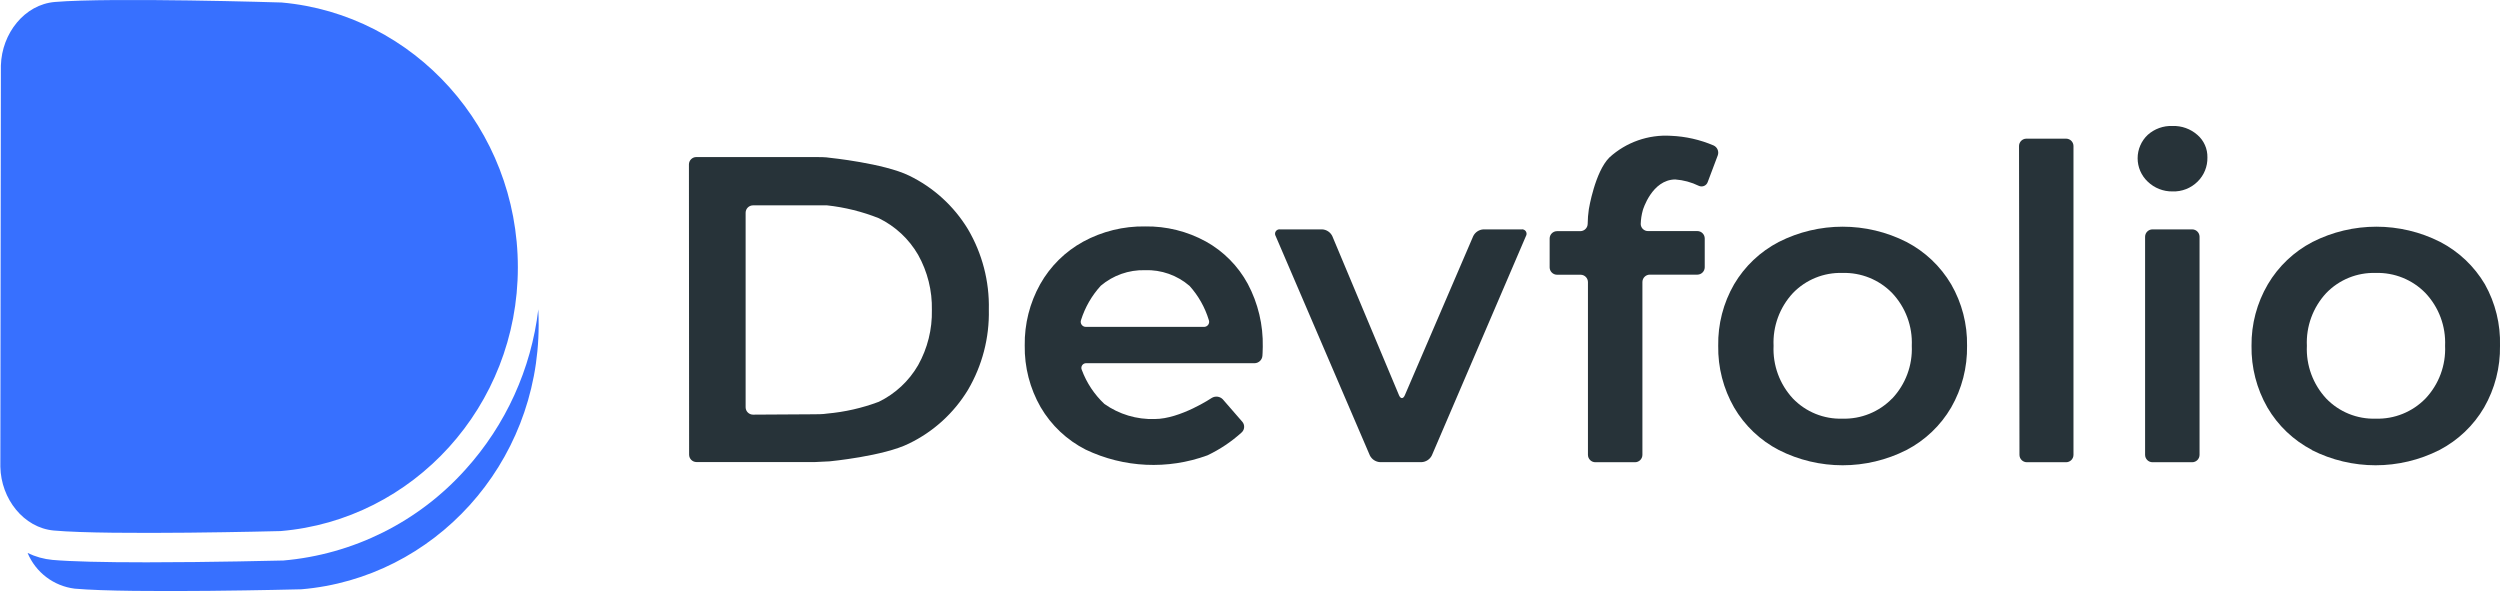
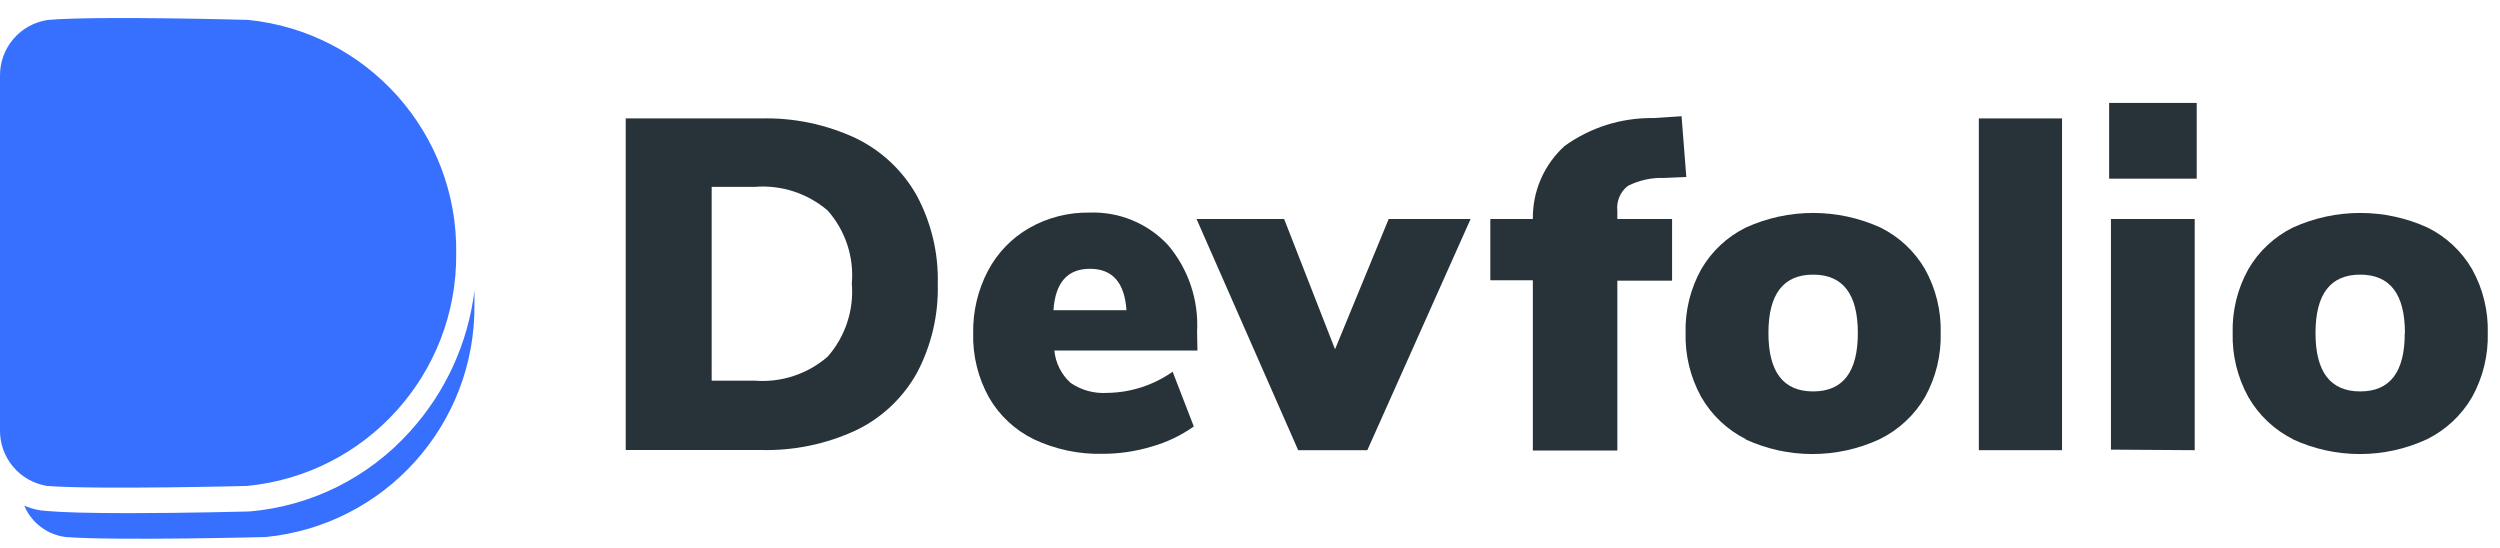
- <svg xmlns="http://www.w3.org/2000/svg" viewBox="0 0 280 66.18">
-   <defs>
-     <style>.cls-1{fill:#3770ff;}.cls-2{fill:#273339;}</style>
-   </defs>
-   <g id="Layer_2" data-name="Layer 2">
-     <g id="Layer_1-2" data-name="Layer 1">
-       <path class="cls-1" d="M60.33,36.44C60.3,52,48.61,64.74,33.76,66c0,0-19.07.49-25.39-.07a6.59,6.59,0,0,1-5.28-4,8.07,8.07,0,0,0,2.8.78c2.07.18,5.6.27,10.52.27,7.23,0,15.07-.2,15.15-.2h.14a31,31,0,0,0,20.44-10.2,32.46,32.46,0,0,0,8.15-17.93C60.32,35.22,60.33,35.83,60.33,36.44Z" />
-       <path class="cls-1" d="M58,29.95c0,15.56-11.72,28.29-26.57,29.53,0,0-19.07.5-25.39-.06-3.39-.3-5.93-3.55-6-7.14L.1,7.33C.2,3.74,2.75.5,6.15.22c6.33-.53,25.39.06,25.39.06C46.38,1.6,58,14.39,58,29.95Z" />
-       <path class="cls-2" d="M77.16,18.41a.83.83,0,0,1,.82-.82h13.3c.45,0,1.19,0,1.64.08,0,0,6.07.62,8.9,2a15.74,15.74,0,0,1,6.59,6,17,17,0,0,1,2.34,9,17,17,0,0,1-2.34,9,15.74,15.74,0,0,1-6.59,6c-2.83,1.42-8.9,2-8.9,2-.45,0-1.19.08-1.64.08H78a.83.83,0,0,1-.82-.82ZM91,46.4c.45,0,1.19,0,1.64-.08A22,22,0,0,0,98.43,45a10.29,10.29,0,0,0,4.4-4.1,12.13,12.13,0,0,0,1.54-6.18,12.13,12.13,0,0,0-1.54-6.18,10.3,10.3,0,0,0-4.4-4.1A22.12,22.12,0,0,0,92.63,23C92.18,23,91.44,23,91,23H84.33a.83.83,0,0,0-.82.82v21.8a.83.83,0,0,0,.82.82Z" />
-       <path class="cls-2" d="M141.39,39.86a.9.9,0,0,1-.88.82H121.7a.53.53,0,0,0-.53.77,10,10,0,0,0,2.52,3.79,9.21,9.21,0,0,0,5.64,1.69c2.87,0,6.4-2.37,6.4-2.37a1,1,0,0,1,1.22.16l2.19,2.52a.86.86,0,0,1-.06,1.18A15.75,15.75,0,0,1,135.23,51a17.61,17.61,0,0,1-13.63-.64,12.3,12.3,0,0,1-5.05-4.76,13.45,13.45,0,0,1-1.78-6.91,13.64,13.64,0,0,1,1.73-6.86,12.32,12.32,0,0,1,4.81-4.76,14.05,14.05,0,0,1,6.94-1.71,13.68,13.68,0,0,1,6.81,1.69,11.93,11.93,0,0,1,4.69,4.74,14.37,14.37,0,0,1,1.68,7.06C141.43,39.3,141.39,39.86,141.39,39.86ZM123.29,32a10.28,10.28,0,0,0-2.21,3.83.57.57,0,0,0,.57.78H134.8a.57.57,0,0,0,.58-.79,10.11,10.11,0,0,0-2.15-3.8,7.27,7.27,0,0,0-5-1.76A7.36,7.36,0,0,0,123.29,32Z" />
-       <path class="cls-2" d="M170.4,25.69a.5.5,0,0,1,.5.76L160.37,51a1.36,1.36,0,0,1-1.15.76h-4.65a1.36,1.36,0,0,1-1.15-.76L142.88,26.45a.5.5,0,0,1,.5-.76h4.7a1.34,1.34,0,0,1,1.14.76l7.47,17.82c.18.42.47.42.65,0L165,26.45a1.36,1.36,0,0,1,1.15-.76Z" />
-       <path class="cls-2" d="M184,23.53a6.46,6.46,0,0,0-.24,1.57.81.81,0,0,0,.82.78h5.53a.83.83,0,0,1,.82.82v3.24a.83.83,0,0,1-.82.82h-5.34a.83.83,0,0,0-.82.82V50.95a.83.83,0,0,1-.82.82h-4.46a.83.83,0,0,1-.82-.82V31.59a.83.83,0,0,0-.82-.82h-2.65a.83.83,0,0,1-.82-.82V26.71a.83.83,0,0,1,.82-.82H177a.83.83,0,0,0,.82-.82h0a12.33,12.33,0,0,1,.13-1.64s.68-4.19,2.31-5.8a9.37,9.37,0,0,1,6.89-2.42,13.61,13.61,0,0,1,4.77,1.08.89.89,0,0,1,.47,1.11l-1.13,3a.73.73,0,0,1-1,.41,7.17,7.17,0,0,0-2.63-.71C185,20.12,184,23.53,184,23.53Z" />
-       <path class="cls-2" d="M199.22,50.4a12.45,12.45,0,0,1-5-4.76,13.45,13.45,0,0,1-1.78-6.91,13.31,13.31,0,0,1,1.78-6.89,12.51,12.51,0,0,1,5-4.74,15.82,15.82,0,0,1,14.31,0,12.53,12.53,0,0,1,5,4.74,13.31,13.31,0,0,1,1.78,6.89,13.45,13.45,0,0,1-1.78,6.91,12.47,12.47,0,0,1-5,4.76,15.82,15.82,0,0,1-14.31,0Zm12.7-5.76a8.08,8.08,0,0,0,2.2-5.91,8.09,8.09,0,0,0-2.2-5.91,7.46,7.46,0,0,0-5.57-2.25,7.38,7.38,0,0,0-5.54,2.25,8.14,8.14,0,0,0-2.17,5.91,8.13,8.13,0,0,0,2.17,5.91,7.37,7.37,0,0,0,5.54,2.25A7.46,7.46,0,0,0,211.91,44.64Z" />
-       <path class="cls-2" d="M240.54,20.34a3.6,3.6,0,0,1,0-5.23,3.92,3.92,0,0,1,2.78-1,4,4,0,0,1,2.79,1,3.23,3.23,0,0,1,1.12,2.52,3.68,3.68,0,0,1-1.1,2.71,3.8,3.8,0,0,1-2.81,1.1A3.92,3.92,0,0,1,240.54,20.34Zm-.29,6.17a.83.83,0,0,1,.82-.82h4.46a.83.83,0,0,1,.82.82V50.95a.83.83,0,0,1-.82.82h-4.46a.83.83,0,0,1-.82-.82Z" />
-       <path class="cls-2" d="M258.95,50.4a12.45,12.45,0,0,1-5-4.76,13.45,13.45,0,0,1-1.78-6.91A13.31,13.31,0,0,1,254,31.84a12.51,12.51,0,0,1,5-4.74,15.82,15.82,0,0,1,14.31,0,12.53,12.53,0,0,1,5,4.74A13.31,13.31,0,0,1,280,38.73a13.45,13.45,0,0,1-1.78,6.91,12.47,12.47,0,0,1-5,4.76,15.82,15.82,0,0,1-14.31,0Zm12.7-5.76a8.08,8.08,0,0,0,2.2-5.91,8.09,8.09,0,0,0-2.2-5.91,7.46,7.46,0,0,0-5.57-2.25,7.38,7.38,0,0,0-5.54,2.25,8.14,8.14,0,0,0-2.17,5.91,8.13,8.13,0,0,0,2.17,5.91,7.37,7.37,0,0,0,5.54,2.25A7.46,7.46,0,0,0,271.65,44.64Z" />
-       <path class="cls-2" d="M226.13,16.35a.83.83,0,0,1,.82-.82h4.46a.83.83,0,0,1,.82.82V50.95a.83.83,0,0,1-.82.82H227a.83.83,0,0,1-.82-.82Z" />
+ <svg xmlns="http://www.w3.org/2000/svg" height="30" viewBox="0 0 137 30" width="137">
+   <g fill="none" transform="translate(-1)">
+     <g fill="#273339">
+       <path d="m35.29 6.49h7.4c1.794-.048 3.574.321 5.2 1.08 1.407.678 2.572 1.77 3.34 3.13.804 1.491 1.204 3.167 1.16 4.86.045 1.702-.351 3.387-1.15 4.89-.762 1.361-1.924 2.454-3.33 3.13-1.633.759-3.42 1.129-5.22 1.08h-7.4zm7.07 14.37c1.456.115 2.898-.361 4-1.32.963-1.1 1.44-2.543 1.32-4 .125-1.458-.352-2.903-1.32-4-1.107-.949-2.547-1.417-4-1.3h-2.36v10.62z" />
+       <path d="m66.62 19.21h-7.84c.064.686.385 1.322.9 1.78.588.398 1.292.588 2 .54 1.283-.017 2.531-.421 3.58-1.16l1.16 3c-.698.495-1.476.867-2.3 1.1-.869.263-1.772.397-2.68.4-1.308.033-2.606-.241-3.79-.8-1.032-.503-1.889-1.304-2.46-2.3-.594-1.073-.891-2.284-.86-3.51-.021-1.19.257-2.366.81-3.42.518-.983 1.305-1.798 2.27-2.35 1.002-.568 2.138-.858 3.29-.84 1.622-.061 3.191.585 4.3 1.77 1.124 1.323 1.697 3.027 1.6 4.76zm-7.89-2.21h4c-.1-1.513-.767-2.27-2-2.27s-1.9.757-2 2.27z" />
+       <path d="m77.1 12h4.49l-5.66 12.67h-3.79l-5.57-12.67h4.8l2.79 7.14z" />
+       <path d="m89.63 12h3v3.38h-3v9.31h-4.63v-9.33h-2.33v-3.36h2.33c-.021-1.521.613-2.978 1.74-4 1.408-1.015 3.105-1.551 4.84-1.53l1.57-.1.26 3.33-1.21.05c-.693-.024-1.381.127-2 .44-.414.328-.629.846-.57 1.37z" />
+       <path d="m96.68 24.07c-1.026-.512-1.878-1.316-2.45-2.31-.594-1.073-.891-2.284-.86-3.51-.032-1.223.265-2.432.86-3.5.572-.983 1.42-1.776 2.44-2.28 2.344-1.067 5.036-1.067 7.38 0 1.02.504 1.868 1.297 2.44 2.28.595 1.068.892 2.277.86 3.5.031 1.226-.266 2.437-.86 3.51-.583.999-1.45 1.803-2.49 2.31-2.334 1.082-5.026 1.082-7.36 0zm6.13-5.82c0-2.133-.817-3.2-2.45-3.2-1.633 0-2.45 1.067-2.45 3.2s.817 3.2 2.45 3.2c1.633 0 2.45-1.067 2.45-3.2z" />
+       <path d="m109.44 24.67v-18.18h4.56v18.18z" />
+       <path d="m116.58 5.64h4.8v4.15h-4.8zm.1 19v-12.64h4.59v12.67z" />
+       <path d="m126.66 24.07c-1.026-.512-1.878-1.316-2.45-2.31-.594-1.073-.891-2.284-.86-3.51-.032-1.223.265-2.432.86-3.5.572-.983 1.42-1.776 2.44-2.28 2.344-1.067 5.036-1.067 7.38 0 1.02.504 1.868 1.297 2.44 2.28.595 1.068.892 2.277.86 3.5.031 1.226-.266 2.437-.86 3.51-.578.996-1.437 1.8-2.47 2.31-2.334 1.082-5.026 1.082-7.36 0zm6.13-5.82c0-2.133-.817-3.2-2.45-3.2s-2.45 1.067-2.45 3.2.817 3.2 2.45 3.2 2.447-1.067 2.44-3.2z" />
+     </g>
+     <g fill="#3770ff">
+       <path d="m27 16.7c.057 6.569-4.912 12.093-11.45 12.73 0 0-8.22.21-10.94 0-1.014-.122-1.885-.778-2.28-1.72.383.169.793.267 1.21.29.89.08 2.41.12 4.53.12 3.11 0 6.5-.09 6.53-.09h.06c3.389-.288 6.54-1.858 8.81-4.39 1.947-2.146 3.181-4.843 3.53-7.72z" />
+       <path d="m26 13.91c.051 6.572-4.928 12.093-11.47 12.72 0 0-8.22.21-10.94 0-1.52-.236-2.628-1.563-2.59-3.1v-19.37c-.019-1.546 1.118-2.863 2.65-3.07 2.73-.23 10.94 0 10.94 0 6.557.659 11.516 6.231 11.41 12.82z" />
    </g>
  </g>
</svg>
